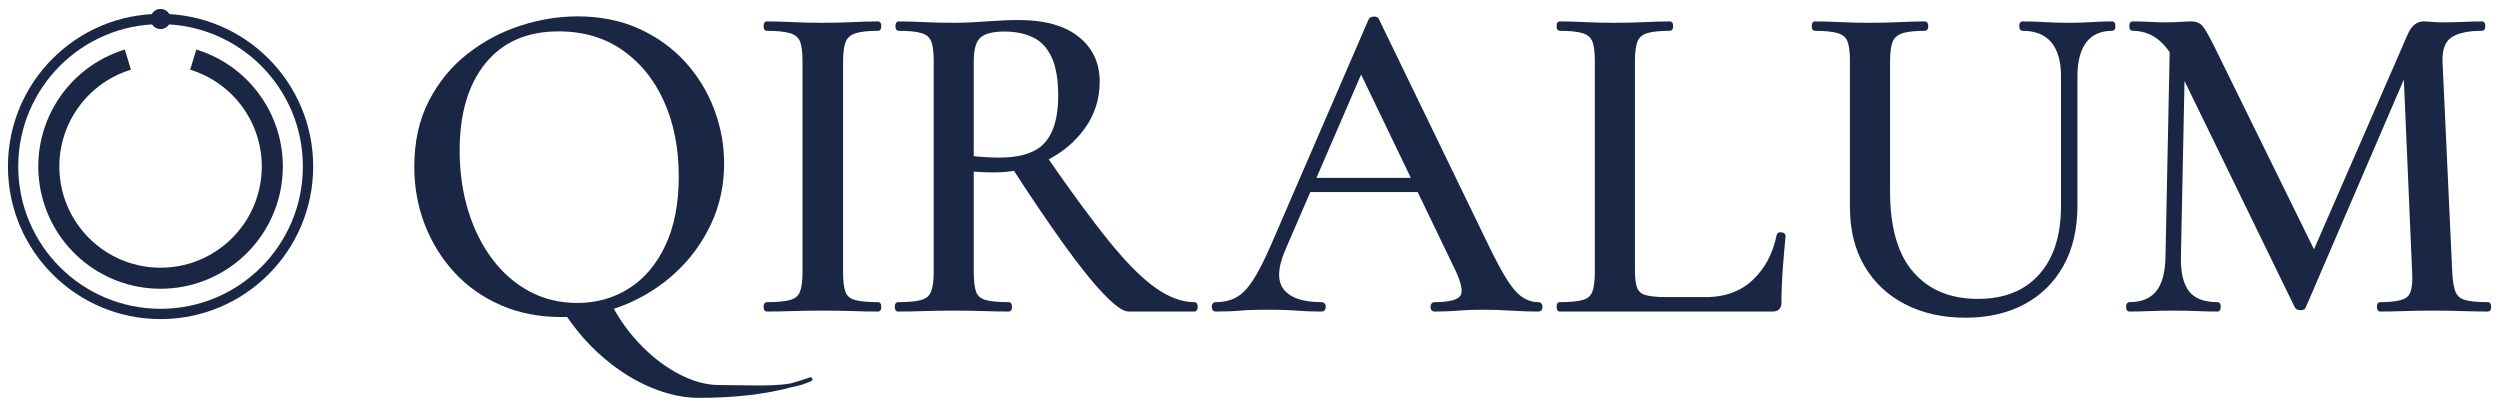
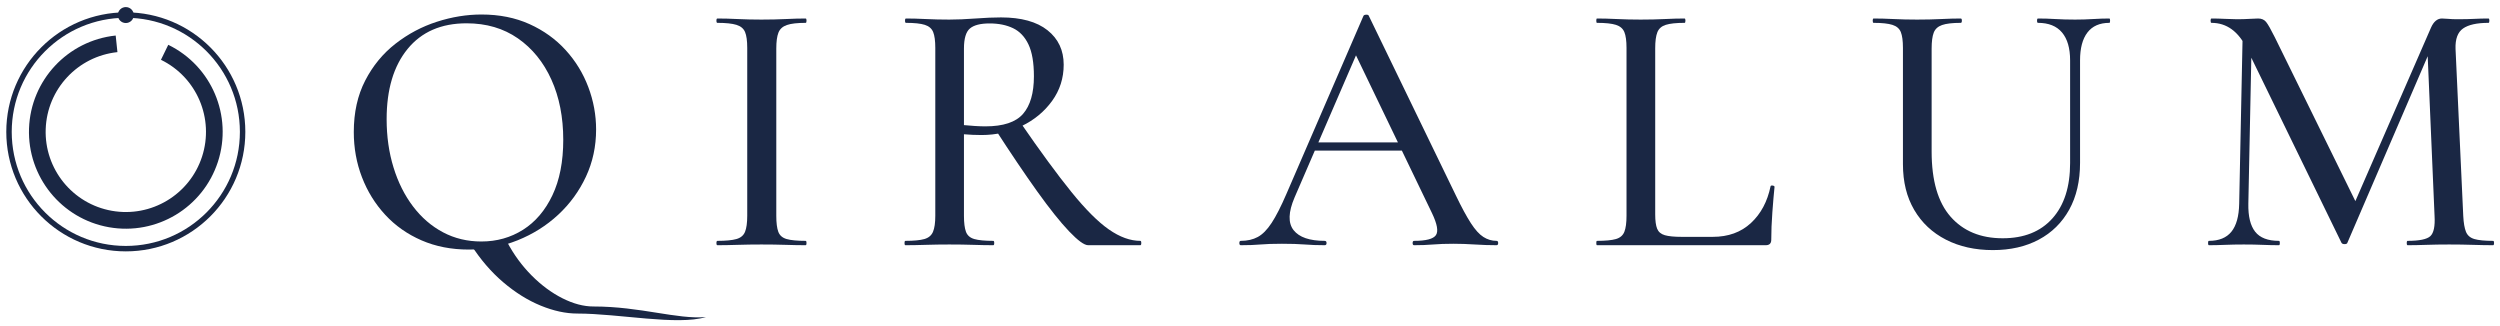
- <svg xmlns="http://www.w3.org/2000/svg" viewBox="10.67 224.00 5458.67 885.33" role="img" aria-labelledby="t d" shape-rendering="geometricPrecision">
+ <svg xmlns="http://www.w3.org/2000/svg" viewBox="10.67 224.00 6892.00 898.67" role="img" aria-labelledby="t d" shape-rendering="geometricPrecision">
  <g fill="none">
-     <circle cx="361.25" cy="587.50" r="322.00" stroke="#1A2744" stroke-width="22.50" />
-     <path d="M 289.91 354.16 A 244.00 244.00 0 1 0 432.59 354.16" stroke="#1A2744" stroke-width="46.00" stroke-linecap="butt" />
-     <circle cx="361.25" cy="265.50" r="22.00" fill="#1A2744" stroke="none" />
+     <circle cx="357.50" cy="587.50" r="322.00" stroke="#1A2744" stroke-width="15.00" />
+     <path d="M 332.00 344.84 A 244.00 244.00 0 1 0 464.46 368.19" stroke="#1A2744" stroke-width="46.00" stroke-linecap="butt" />
+     <circle cx="357.50" cy="265.50" r="22.00" fill="#1A2744" stroke="none" />
  </g>
-   <g transform="translate(870.50 900) scale(1 -1)" fill="#1A2744">
-     <path d="M 523.38 -59.92 L 514.42 -49.08 L 505.98 -37.98 L 497.70 -26.25 L 489.91 -14.29 L 482.49 -1.95 L 480.44 1.76 L 485.80 3.48 L 486.00 3.55 L 501.99 9.53 L 502.16 9.59 L 517.80 16.26 L 517.98 16.35 L 533.15 23.65 L 533.33 23.73 L 548.02 31.61 L 548.19 31.71 L 562.42 40.23 L 562.60 40.34 L 576.36 49.45 L 576.52 49.56 L 589.83 59.30 L 589.98 59.41 L 602.80 69.74 L 602.95 69.86 L 615.31 80.81 L 615.46 80.95 L 627.26 92.44 L 627.40 92.59 L 638.58 104.54 L 638.73 104.69 L 649.24 117.11 L 649.36 117.28 L 659.25 130.16 L 659.38 130.34 L 668.61 143.70 L 668.73 143.86 L 677.34 157.69 L 677.44 157.88 L 685.39 172.18 L 685.49 172.35 L 692.81 187.11 L 692.90 187.31 L 699.46 202.46 L 699.55 202.69 L 705.24 218.16 L 705.31 218.39 L 710.12 234.16 L 710.19 234.39 L 714.12 250.49 L 714.17 250.72 L 717.24 267.12 L 717.27 267.35 L 719.46 284.07 L 719.49 284.30 L 720.80 301.32 L 720.81 301.54 L 721.25 318.89 L 721.25 319.10 L 720.91 334.05 L 720.90 334.24 L 719.89 349.10 L 719.88 349.29 L 718.20 364.05 L 718.17 364.25 L 715.83 378.93 L 715.79 379.11 L 712.76 393.69 L 712.71 393.88 L 709.01 408.36 L 708.96 408.55 L 704.60 422.94 L 704.55 423.11 L 699.51 437.41 L 699.44 437.59 L 693.76 451.65 L 693.69 451.84 L 687.39 465.52 L 687.30 465.70 L 680.41 479.01 L 680.31 479.20 L 672.80 492.14 L 672.70 492.30 L 664.59 504.86 L 664.46 505.04 L 655.73 517.23 L 655.61 517.39 L 646.29 529.20 L 646.16 529.35 L 636.21 540.79 L 636.06 540.94 L 625.54 551.90 L 625.39 552.06 L 614.31 562.45 L 614.14 562.60 L 602.52 572.40 L 602.35 572.54 L 590.19 581.76 L 590.01 581.89 L 577.30 590.54 L 577.12 590.65 L 563.86 598.73 L 563.67 598.84 L 549.88 606.33 L 549.70 606.41 L 535.35 613.33 L 535.14 613.42 L 520.27 619.64 L 520.05 619.73 L 504.69 625.11 L 504.45 625.19 L 488.62 629.74 L 488.40 629.79 L 472.07 633.51 L 471.85 633.56 L 455.05 636.46 L 454.82 636.50 L 437.52 638.58 L 437.32 638.59 L 419.56 639.83 L 419.36 639.84 L 401.10 640.25 L 400.91 640.25 L 385.65 639.94 L 385.48 639.92 L 370.18 638.99 L 370.01 638.98 L 354.69 637.41 L 354.51 637.40 L 339.15 635.21 L 338.99 635.17 L 323.60 632.36 L 323.44 632.34 L 308.01 628.90 L 307.86 628.86 L 292.41 624.80 L 292.26 624.75 L 276.77 620.06 L 276.61 620.01 L 261.26 614.69 L 261.09 614.62 L 246.06 608.67 L 245.89 608.60 L 231.16 601.99 L 230.99 601.91 L 216.59 594.67 L 216.43 594.59 L 202.32 586.70 L 202.16 586.60 L 188.39 578.09 L 188.24 577.99 L 174.76 568.81 L 174.61 568.71 L 161.46 558.91 L 161.30 558.77 L 148.62 548.33 L 148.45 548.17 L 136.40 537.10 L 136.22 536.94 L 124.84 525.20 L 124.69 525.02 L 113.92 512.66 L 113.78 512.49 L 103.66 499.48 L 103.53 499.29 L 94.04 485.65 L 93.91 485.46 L 85.09 471.16 L 84.97 470.98 L 76.78 456.05 L 76.66 455.82 L 69.28 440.26 L 69.16 440.00 L 62.77 423.81 L 62.67 423.55 L 57.25 406.74 L 57.17 406.49 L 52.75 389.05 L 52.70 388.80 L 49.25 370.74 L 49.21 370.49 L 46.76 351.80 L 46.74 351.57 L 45.25 332.26 L 45.24 332.04 L 44.75 312.10 L 44.75 311.91 L 45.10 295.52 L 45.11 295.34 L 46.16 279.20 L 46.17 279.01 L 47.94 263.09 L 47.96 262.89 L 50.42 247.21 L 50.46 247.03 L 53.62 231.57 L 53.66 231.38 L 57.52 216.18 L 57.59 215.99 L 62.16 201.00 L 62.23 200.80 L 67.50 186.06 L 67.58 185.89 L 73.50 171.47 L 73.58 171.29 L 80.09 157.30 L 80.17 157.12 L 87.29 143.55 L 87.39 143.38 L 95.09 130.22 L 95.19 130.05 L 103.49 117.33 L 103.60 117.16 L 112.49 104.86 L 112.61 104.70 L 122.10 92.81 L 122.24 92.66 L 132.31 81.20 L 132.45 81.04 L 143.09 70.09 L 143.25 69.92 L 154.43 59.60 L 154.60 59.46 L 166.30 49.73 L 166.47 49.58 L 178.71 40.46 L 178.89 40.34 L 191.65 31.82 L 191.85 31.71 L 205.15 23.82 L 205.32 23.71 L 219.15 16.41 L 219.35 16.32 L 233.71 9.65 L 233.91 9.56 L 248.75 3.59 L 248.97 3.50 L 264.24 -1.68 L 264.45 -1.74 L 280.12 -6.12 L 280.35 -6.19 L 296.45 -9.78 L 296.66 -9.81 L 313.19 -12.60 L 313.40 -12.64 L 330.35 -14.62 L 330.56 -14.64 L 347.93 -15.84 L 348.11 -15.85 L 365.90 -16.25 L 366.10 -16.25 L 378.44 -15.96 L 388.50 -30.07 L 388.59 -30.20 L 399.26 -44.11 L 399.36 -44.24 L 410.38 -57.55 L 410.48 -57.66 L 421.81 -70.39 L 421.93 -70.51 L 433.60 -82.64 L 433.71 -82.75 L 445.71 -94.28 L 445.84 -94.39 L 458.18 -105.33 L 458.30 -105.44 L 470.85 -115.75 L 470.98 -115.84 L 483.62 -125.50 L 483.75 -125.60 L 496.51 -134.62 L 496.64 -134.71 L 509.49 -143.09 L 509.64 -143.18 L 522.60 -150.90 L 522.75 -150.99 L 535.80 -158.06 L 535.96 -158.14 L 549.12 -164.57 L 549.29 -164.66 L 562.55 -170.45 L 562.71 -170.51 L 575.94 -175.64 L 576.11 -175.70 L 589.17 -180.14 L 589.35 -180.19 L 602.24 -183.94 L 602.42 -183.99 L 615.14 -187.06 L 615.34 -187.11 L 627.89 -189.50 L 628.10 -189.54 L 640.48 -191.25 L 640.71 -191.28 L 652.91 -192.30 L 653.14 -192.31 L 665.17 -192.65 L 665.34 -192.65 L 689.85 -192.40 L 689.95 -192.40 L 712.99 -191.66 L 713.08 -191.65 L 734.70 -190.47 L 734.80 -190.47 L 755.06 -188.91 L 755.16 -188.90 L 774.11 -187.00 L 774.21 -186.99 L 791.90 -184.79 L 792.05 -184.78 L 823.84 -179.65 L 824.04 -179.61 L 851.39 -173.84 L 851.59 -173.79 L 868.69 -169.32 L 870.99 -168.95 L 871.21 -168.91 L 881.60 -166.62 L 881.85 -166.56 L 891.90 -163.70 L 892.16 -163.61 L 901.92 -160.15 L 902.20 -160.05 L 911.70 -155.90 L 913.45 -154.49 L 914.24 -152.40 L 913.85 -150.19 L 912.39 -148.49 L 910.27 -147.76 L 908.64 -147.97 L 892.16 -153.56 L 872.70 -159.51 L 866.81 -161.04 L 859.06 -162.32 L 847.94 -163.68 L 824.85 -165.20 L 799.49 -165.62 L 772.02 -165.39 L 709.65 -164.65 L 699.56 -164.30 L 689.64 -163.28 L 679.48 -161.56 L 669.21 -159.16 L 658.56 -156.01 L 648.12 -152.29 L 637.12 -147.71 L 626.17 -142.51 L 615.36 -136.78 L 604.46 -130.36 L 593.84 -123.47 L 583.15 -115.91 L 572.76 -107.90 L 562.62 -99.44 L 552.39 -90.21 L 542.41 -80.55 L 532.80 -70.54 Z M 215.75 109.44 L 207.39 121.03 L 199.41 133.26 L 192.14 145.65 L 185.16 158.85 L 178.75 172.38 L 172.85 186.36 L 167.50 200.69 L 162.51 215.82 L 158.12 231.19 L 154.32 246.86 L 151.15 262.69 L 148.49 279.14 L 146.45 295.59 L 144.97 312.65 L 144.10 329.88 L 143.80 347.43 L 144.03 362.34 L 144.69 376.96 L 145.81 391.19 L 147.39 405.15 L 149.38 418.38 L 151.85 431.51 L 154.71 443.90 L 158.05 456.04 L 161.82 467.75 L 166.04 479.06 L 170.76 490.09 L 175.86 500.59 L 181.41 510.66 L 187.38 520.31 L 193.71 529.46 L 200.56 538.31 L 207.91 546.79 L 215.41 554.52 L 223.55 561.98 L 231.66 568.55 L 240.49 574.86 L 249.54 580.54 L 258.73 585.55 L 268.62 590.20 L 278.80 594.27 L 289.06 597.71 L 300.11 600.75 L 311.15 603.14 L 322.95 605.06 L 334.93 606.42 L 347.07 607.23 L 359.93 607.50 L 369.82 607.34 L 379.79 606.85 L 389.30 606.06 L 398.91 604.92 L 408.11 603.51 L 417.34 601.74 L 426.12 599.71 L 435.05 597.27 L 443.50 594.62 L 452.07 591.54 L 460.18 588.26 L 468.41 584.52 L 476.34 580.55 L 484.06 576.26 L 491.64 571.65 L 498.91 566.80 L 506.27 561.49 L 513.30 556.04 L 520.11 550.34 L 526.61 544.51 L 533.12 538.25 L 539.23 531.95 L 545.31 525.20 L 551.09 518.31 L 556.58 511.32 L 562.02 503.85 L 567.20 496.25 L 572.16 488.41 L 576.90 480.34 L 581.45 472.02 L 589.88 454.80 L 597.44 436.57 L 604.01 417.71 L 609.54 398.30 L 614.12 377.91 L 617.62 357.27 L 620.19 335.54 L 621.69 313.52 L 622.20 290.45 L 621.74 268.54 L 620.36 247.69 L 618.02 227.30 L 614.83 208.21 L 610.62 189.51 L 605.54 171.93 L 599.66 155.46 L 592.65 139.32 L 585.01 124.44 L 576.71 110.42 L 567.73 97.33 L 558.20 85.31 L 547.83 74.00 L 536.92 63.75 L 525.35 54.44 L 513.31 46.17 L 500.48 38.70 L 487.36 32.27 L 474.04 26.90 L 459.94 22.39 L 445.85 18.96 L 431.11 16.48 L 416.20 15.00 L 400.64 14.50 L 386.61 14.90 L 372.93 16.06 L 359.34 18.02 L 346.35 20.73 L 333.57 24.21 L 320.99 28.51 L 308.89 33.51 L 297.12 39.27 L 285.38 45.94 L 274.31 53.05 L 263.48 60.92 L 253.22 69.30 L 243.32 78.30 L 233.60 88.20 L 224.55 98.41 Z" transform="translate(0.00 0)" />
-     <path d="M 290.05 -4.01 L 291.12 -3.64 L 293.24 -2.01 L 294.00 -0.89 L 294.61 0.49 L 295.07 2.36 L 295.19 3.14 L 295.34 5.76 L 295.34 6.24 L 295.19 8.86 L 295.07 9.64 L 294.61 11.51 L 294.00 12.89 L 293.24 14.01 L 291.12 15.64 L 290.05 16.01 L 288.74 16.25 L 272.40 16.56 L 258.60 17.48 L 246.93 19.00 L 237.40 21.11 L 233.76 22.34 L 230.31 23.90 L 227.28 25.69 L 224.62 27.73 L 222.30 30.00 L 220.35 32.52 L 218.64 35.39 L 217.34 38.35 L 215.01 46.39 L 213.38 55.90 L 212.34 67.75 L 212.00 81.11 L 212.00 542.00 L 212.36 555.24 L 213.46 567.05 L 215.21 576.64 L 216.32 580.75 L 217.62 584.45 L 219.05 587.59 L 220.84 590.54 L 222.89 593.17 L 225.30 595.61 L 227.96 597.77 L 231.04 599.75 L 234.45 601.49 L 238.25 602.99 L 242.41 604.26 L 247.40 605.45 L 258.94 607.27 L 272.68 608.38 L 288.75 608.75 L 290.05 608.99 L 291.12 609.36 L 293.24 610.99 L 294.00 612.11 L 294.61 613.49 L 295.07 615.36 L 295.19 616.14 L 295.34 618.76 L 295.34 619.24 L 295.19 621.86 L 295.07 622.64 L 294.61 624.51 L 294.00 625.89 L 293.24 627.01 L 291.12 628.64 L 290.05 629.01 L 288.59 629.25 L 262.93 628.88 L 262.82 628.88 L 233.76 627.75 L 201.60 626.62 L 166.70 626.25 L 133.22 626.62 L 101.44 627.75 L 72.01 628.88 L 71.92 628.88 L 45.36 629.25 L 43.94 629.02 L 42.83 628.65 L 40.73 627.09 L 39.92 625.96 L 39.26 624.54 L 38.79 622.66 L 38.67 621.89 L 38.51 619.26 L 38.51 618.74 L 38.67 616.11 L 38.79 615.34 L 39.26 613.46 L 39.92 612.04 L 40.73 610.91 L 42.83 609.35 L 43.94 608.98 L 45.21 608.75 L 61.49 608.40 L 75.29 607.40 L 87.12 605.71 L 96.72 603.41 L 100.61 602.04 L 104.15 600.40 L 107.29 598.55 L 109.96 596.55 L 112.46 594.19 L 114.54 591.69 L 116.35 588.84 L 117.74 585.95 L 119.10 582.20 L 120.15 578.42 L 121.96 568.76 L 123.03 557.45 L 123.40 543.89 L 123.40 81.00 L 123.03 67.49 L 121.94 56.12 L 120.11 46.34 L 118.96 42.26 L 117.66 38.60 L 116.17 35.45 L 114.40 32.61 L 112.29 30.04 L 109.94 27.80 L 107.15 25.73 L 104.00 23.91 L 100.49 22.36 L 96.67 21.10 L 87.14 19.00 L 75.41 17.48 L 61.62 16.56 L 45.39 16.25 L 44.20 16.05 L 43.01 15.68 L 40.90 14.19 L 40.05 13.06 L 39.34 11.62 L 38.83 9.75 L 38.69 8.91 L 38.51 6.29 L 38.51 5.74 L 38.67 3.11 L 38.79 2.34 L 39.26 0.46 L 39.92 -0.96 L 40.73 -2.09 L 42.83 -3.65 L 43.94 -4.03 L 45.34 -4.25 L 71.90 -4.00 L 71.97 -4.00 L 101.40 -3.25 L 133.19 -2.50 L 166.71 -2.25 L 201.51 -2.50 L 233.31 -3.25 L 262.23 -4.00 L 262.29 -4.00 L 288.61 -4.25 Z" transform="translate(769.00 0)" />
-     <path d="M 691.76 -4.03 L 692.88 -3.65 L 694.98 -2.09 L 695.77 -0.96 L 696.44 0.46 L 696.91 2.34 L 697.02 3.11 L 697.19 5.74 L 697.19 6.26 L 697.02 8.89 L 696.91 9.66 L 696.44 11.54 L 695.77 12.96 L 694.98 14.09 L 692.88 15.65 L 691.76 16.02 L 690.60 16.25 L 680.31 16.73 L 670.04 18.16 L 659.85 20.50 L 649.34 23.85 L 638.70 28.15 L 628.01 33.40 L 616.99 39.73 L 606.10 46.88 L 594.86 55.17 L 582.96 64.94 L 570.79 75.85 L 558.27 87.96 L 545.12 101.54 L 531.73 116.22 L 517.74 132.36 L 503.40 149.69 L 488.46 168.44 L 472.73 188.71 L 438.89 233.91 L 401.95 285.19 L 371.93 328.21 L 378.29 331.52 L 378.51 331.65 L 390.46 338.80 L 390.68 338.94 L 402.02 346.68 L 402.24 346.84 L 412.96 355.18 L 413.16 355.34 L 423.29 364.29 L 423.49 364.48 L 432.99 374.00 L 433.18 374.20 L 442.07 384.34 L 442.24 384.54 L 450.51 395.27 L 450.69 395.51 L 458.16 406.73 L 458.34 407.01 L 464.81 418.59 L 464.96 418.89 L 470.45 430.82 L 470.57 431.14 L 475.06 443.43 L 475.18 443.76 L 478.66 456.43 L 478.74 456.75 L 481.23 469.77 L 481.27 470.10 L 482.77 483.48 L 482.80 483.80 L 483.30 497.55 L 483.30 497.80 L 483.12 505.14 L 483.11 505.35 L 482.59 512.50 L 482.56 512.71 L 481.70 519.67 L 481.68 519.90 L 480.45 526.67 L 480.40 526.90 L 478.84 533.49 L 478.77 533.73 L 476.86 540.12 L 476.77 540.36 L 474.51 546.58 L 474.43 546.81 L 471.81 552.84 L 471.70 553.08 L 468.74 558.90 L 468.62 559.11 L 465.32 564.76 L 465.18 564.99 L 461.51 570.45 L 461.38 570.65 L 457.38 575.92 L 457.21 576.12 L 452.86 581.21 L 452.70 581.39 L 448.00 586.29 L 447.84 586.45 L 442.80 591.16 L 442.62 591.33 L 437.23 595.84 L 437.05 595.98 L 431.32 600.27 L 431.12 600.41 L 425.10 604.42 L 424.90 604.55 L 418.56 608.27 L 418.38 608.38 L 411.74 611.84 L 411.55 611.94 L 404.60 615.12 L 404.40 615.21 L 397.15 618.11 L 396.96 618.17 L 389.40 620.80 L 389.24 620.86 L 381.38 623.23 L 381.20 623.27 L 373.02 625.35 L 372.86 625.39 L 364.39 627.19 L 364.23 627.21 L 355.44 628.73 L 355.29 628.75 L 346.20 630.00 L 346.06 630.01 L 336.66 630.98 L 336.52 630.99 L 326.82 631.69 L 326.64 631.70 L 306.31 632.25 L 306.15 632.25 L 290.49 632.06 L 290.40 632.06 L 273.45 631.50 L 273.34 631.49 L 235.57 629.24 L 235.54 629.24 L 215.97 627.92 L 215.97 627.94 L 197.40 627.00 L 179.94 626.44 L 163.60 626.25 L 130.75 626.62 L 99.33 627.75 L 70.28 628.88 L 70.19 628.88 L 44.26 629.25 L 42.84 629.02 L 41.73 628.65 L 39.62 627.09 L 38.83 625.96 L 38.16 624.54 L 37.69 622.66 L 37.58 621.89 L 37.41 619.26 L 37.41 618.74 L 37.58 616.11 L 37.69 615.34 L 38.16 613.46 L 38.83 612.04 L 39.62 610.91 L 41.73 609.35 L 42.84 608.98 L 44.11 608.75 L 60.36 608.40 L 74.24 607.39 L 85.67 605.74 L 95.04 603.42 L 98.65 602.10 L 102.09 600.45 L 105.19 598.56 L 107.80 596.55 L 110.16 594.24 L 112.17 591.73 L 113.88 589.00 L 115.34 585.86 L 116.58 582.39 L 117.66 578.41 L 119.41 568.80 L 120.50 557.20 L 120.85 543.89 L 120.85 81.00 L 120.45 67.50 L 119.31 56.20 L 117.39 46.29 L 116.26 42.45 L 114.85 38.65 L 113.28 35.44 L 111.44 32.59 L 109.40 30.10 L 106.91 27.76 L 104.11 25.66 L 101.09 23.91 L 97.60 22.35 L 93.90 21.11 L 84.38 19.00 L 72.70 17.48 L 58.90 16.56 L 42.56 16.25 L 41.25 16.01 L 40.17 15.64 L 38.06 14.01 L 37.30 12.89 L 36.69 11.51 L 36.23 9.64 L 36.11 8.86 L 35.96 6.24 L 35.96 5.76 L 36.11 3.14 L 36.23 2.36 L 36.69 0.49 L 37.30 -0.89 L 38.06 -2.01 L 40.17 -3.64 L 41.25 -4.01 L 42.69 -4.25 L 69.15 -4.00 L 69.22 -4.00 L 98.79 -3.25 L 130.59 -2.50 L 163.61 -2.25 L 198.29 -2.50 L 229.93 -3.25 L 258.71 -4.00 L 258.77 -4.00 L 284.96 -4.25 L 286.36 -4.03 L 287.48 -3.65 L 289.57 -2.09 L 290.38 -0.96 L 291.04 0.46 L 291.51 2.34 L 291.62 3.11 L 291.79 5.74 L 291.79 6.26 L 291.62 8.89 L 291.51 9.66 L 291.04 11.54 L 290.38 12.96 L 289.57 14.09 L 287.48 15.65 L 286.36 16.02 L 285.09 16.25 L 268.75 16.56 L 254.95 17.48 L 243.28 19.00 L 233.75 21.11 L 230.11 22.34 L 226.66 23.90 L 223.62 25.69 L 220.97 27.73 L 218.65 30.00 L 216.70 32.52 L 214.99 35.39 L 213.69 38.35 L 211.36 46.39 L 209.72 55.92 L 208.69 67.75 L 208.35 81.11 L 208.35 301.32 L 227.85 300.06 L 228.03 300.05 L 252.40 299.50 L 252.61 299.50 L 267.43 299.89 L 267.65 299.90 L 282.20 301.07 L 282.44 301.10 L 296.18 302.98 L 318.23 269.18 L 318.25 269.14 L 347.88 224.72 L 347.90 224.69 L 375.95 183.69 L 375.99 183.64 L 402.48 146.03 L 402.52 145.96 L 427.30 112.14 L 427.36 112.05 L 450.26 82.42 L 450.32 82.35 L 461.09 69.10 L 461.14 69.04 L 471.43 56.84 L 471.49 56.76 L 481.32 45.61 L 481.40 45.54 L 490.76 35.44 L 490.84 35.35 L 499.65 26.36 L 499.75 26.26 L 507.93 18.48 L 508.06 18.35 L 515.60 11.78 L 515.77 11.62 L 522.66 6.22 L 522.92 6.04 L 529.19 1.85 L 529.56 1.64 L 535.19 -1.35 L 535.73 -1.60 L 540.70 -3.40 L 541.58 -3.61 L 545.92 -4.21 L 546.50 -4.25 L 690.40 -4.25 Z M 249.94 332.15 L 234.59 332.90 L 234.59 332.89 L 219.06 334.00 L 208.35 334.99 L 208.35 542.00 L 208.60 551.61 L 209.35 560.55 L 210.60 568.51 L 212.29 575.46 L 214.44 581.49 L 217.03 586.65 L 219.97 590.88 L 223.31 594.26 L 227.26 597.15 L 231.99 599.75 L 237.36 601.99 L 243.39 603.81 L 250.09 605.25 L 257.70 606.30 L 265.90 606.94 L 274.81 607.15 L 283.86 606.95 L 292.39 606.35 L 300.94 605.33 L 308.91 603.94 L 316.51 602.16 L 324.07 599.92 L 330.93 597.42 L 337.74 594.41 L 344.01 591.04 L 349.94 587.11 L 355.50 582.62 L 360.73 577.58 L 365.56 572.01 L 370.20 565.66 L 374.24 559.11 L 378.10 551.70 L 381.48 543.74 L 384.43 535.02 L 386.96 525.34 L 389.02 514.99 L 390.64 503.85 L 391.77 492.10 L 391.76 492.10 L 392.46 479.20 L 392.70 465.68 L 392.25 449.36 L 390.85 433.82 L 388.54 419.39 L 385.38 406.36 L 383.43 400.14 L 381.26 394.25 L 378.89 388.64 L 376.39 383.52 L 373.52 378.39 L 370.57 373.71 L 367.18 369.00 L 363.79 364.86 L 360.21 361.04 L 355.95 357.14 L 351.73 353.81 L 347.00 350.60 L 342.00 347.68 L 336.51 344.93 L 330.94 342.54 L 324.62 340.25 L 318.39 338.36 L 311.39 336.61 L 304.41 335.21 L 296.82 334.01 L 288.86 333.09 L 280.76 332.44 L 263.15 331.90 Z" transform="translate(1058.00 0)" />
-     <path d="M 175.46 -2.24 L 201.71 -3.74 L 201.88 -3.75 L 230.62 -4.25 L 231.41 -4.19 L 233.60 -3.81 L 235.38 -3.08 L 236.94 -1.95 L 238.25 -0.40 L 239.19 1.48 L 239.61 2.88 L 239.93 5.50 L 239.93 6.50 L 239.61 9.12 L 239.19 10.53 L 238.25 12.40 L 236.94 13.95 L 235.38 15.07 L 233.60 15.81 L 231.41 16.19 L 230.82 16.25 L 215.86 16.71 L 202.43 18.06 L 190.25 20.29 L 184.72 21.71 L 179.20 23.44 L 174.31 25.27 L 169.71 27.32 L 165.34 29.62 L 161.41 32.06 L 157.51 34.88 L 154.19 37.69 L 150.99 40.86 L 148.21 44.10 L 145.70 47.64 L 143.65 51.17 L 141.79 55.29 L 140.39 59.34 L 139.29 63.79 L 138.55 68.50 L 138.16 73.44 L 138.14 78.79 L 138.47 84.12 L 139.18 89.75 L 140.30 95.99 L 141.74 102.12 L 145.75 115.35 L 151.46 130.00 L 206.20 256.65 L 440.64 256.65 L 522.49 86.74 L 522.48 86.74 L 527.39 75.91 L 527.40 75.91 L 531.11 66.46 L 533.95 57.60 L 535.70 50.05 L 536.48 43.36 L 536.33 37.91 L 535.29 33.33 L 534.60 31.69 L 533.66 30.11 L 532.45 28.60 L 531.06 27.25 L 527.15 24.50 L 522.08 22.10 L 515.64 20.06 L 507.74 18.38 L 498.79 17.20 L 488.60 16.50 L 476.91 16.25 L 476.11 16.15 L 474.36 15.78 L 472.41 14.79 L 471.16 13.66 L 470.05 12.07 L 469.30 10.20 L 469.02 9.03 L 468.77 6.40 L 468.77 5.60 L 469.02 2.98 L 469.30 1.80 L 470.05 -0.07 L 471.16 -1.66 L 472.41 -2.79 L 474.36 -3.77 L 476.11 -4.15 L 477.07 -4.25 L 504.59 -3.75 L 504.76 -3.74 L 529.67 -2.24 L 529.73 -2.24 L 541.99 -1.38 L 555.44 -0.75 L 585.40 -0.25 L 614.16 -0.75 L 644.39 -2.25 L 674.75 -3.75 L 674.89 -3.75 L 704.27 -4.25 L 705.15 -4.17 L 707.10 -3.80 L 708.98 -2.92 L 710.36 -1.80 L 711.56 -0.24 L 712.40 1.64 L 712.75 2.94 L 713.02 5.56 L 713.02 6.44 L 712.75 9.06 L 712.40 10.36 L 711.56 12.24 L 710.36 13.80 L 708.98 14.93 L 707.10 15.80 L 705.15 16.18 L 704.50 16.25 L 699.81 16.41 L 695.52 16.86 L 691.04 17.68 L 686.84 18.76 L 682.76 20.12 L 678.48 21.91 L 674.44 23.93 L 670.48 26.25 L 666.50 29.01 L 662.54 32.21 L 658.30 36.16 L 654.29 40.34 L 650.08 45.21 L 645.80 50.65 L 637.15 63.08 L 627.91 78.15 L 618.04 95.72 L 607.49 115.89 L 596.11 138.89 L 356.02 634.15 L 355.94 634.33 L 355.12 635.83 L 353.84 637.27 L 352.39 638.30 L 351.06 638.92 L 348.98 639.50 L 348.05 639.65 L 345.32 639.77 L 344.69 639.75 L 341.94 639.46 L 341.19 639.31 L 339.00 638.67 L 338.00 638.25 L 336.38 637.27 L 335.25 636.29 L 334.19 634.96 L 333.60 633.99 L 121.00 142.69 L 110.19 118.54 L 99.79 97.16 L 90.06 79.08 L 80.75 63.79 L 76.12 57.06 L 71.70 51.17 L 66.99 45.52 L 62.56 40.76 L 57.77 36.20 L 53.35 32.51 L 48.61 29.15 L 44.14 26.46 L 39.27 24.06 L 34.29 22.01 L 28.91 20.23 L 23.61 18.84 L 17.77 17.69 L 11.88 16.89 L 5.74 16.41 L -0.80 16.25 L -1.59 16.15 L -3.34 15.78 L -5.29 14.79 L -6.54 13.66 L -7.65 12.07 L -8.40 10.20 L -8.68 9.03 L -8.93 6.40 L -8.93 5.60 L -8.68 2.98 L -8.40 1.80 L -7.65 -0.07 L -6.54 -1.66 L -5.29 -2.79 L -3.34 -3.77 L -1.59 -4.15 L -0.62 -4.25 L 28.82 -3.75 L 28.95 -3.75 L 41.91 -3.12 L 42.02 -3.11 L 53.81 -2.24 L 65.79 -1.38 L 79.69 -0.75 L 112.70 -0.25 L 147.28 -0.75 L 162.21 -1.38 L 175.43 -2.24 Z M 219.60 287.65 L 317.10 513.19 L 425.71 287.65 Z" transform="translate(1795.00 0)" />
-     <path d="M 252.41 27.59 L 240.21 28.41 L 229.88 29.79 L 221.36 31.71 L 218.07 32.83 L 214.95 34.21 L 212.25 35.77 L 209.85 37.56 L 207.70 39.61 L 205.95 41.74 L 204.38 44.24 L 203.07 46.95 L 200.90 53.83 L 199.30 62.49 L 198.34 72.72 L 198.00 85.11 L 198.00 543.00 L 198.36 556.24 L 199.46 568.05 L 201.21 577.64 L 202.32 581.75 L 203.60 585.40 L 205.09 588.64 L 206.78 591.41 L 208.90 594.11 L 211.26 596.46 L 213.95 598.56 L 216.90 600.39 L 220.31 602.04 L 224.10 603.44 L 233.43 605.74 L 244.82 607.39 L 258.62 608.40 L 274.74 608.75 L 276.05 608.99 L 277.12 609.36 L 279.24 610.99 L 280.00 612.11 L 280.61 613.49 L 281.07 615.36 L 281.19 616.14 L 281.34 618.76 L 281.34 619.24 L 281.19 621.86 L 281.07 622.64 L 280.61 624.51 L 280.00 625.89 L 279.24 627.01 L 277.12 628.64 L 276.05 629.01 L 274.59 629.25 L 249.01 628.88 L 248.91 628.88 L 219.96 627.75 L 188.01 626.62 L 153.54 626.25 L 120.51 626.62 L 88.66 627.75 L 59.26 628.88 L 59.16 628.88 L 33.36 629.25 L 31.62 628.91 L 30.75 628.54 L 28.71 626.69 L 28.09 625.56 L 27.64 624.34 L 27.26 622.46 L 27.18 621.83 L 27.05 619.20 L 27.05 618.80 L 27.18 616.17 L 27.26 615.54 L 27.64 613.66 L 28.09 612.44 L 28.71 611.31 L 30.75 609.46 L 31.62 609.09 L 33.21 608.75 L 49.41 608.40 L 63.12 607.40 L 74.91 605.70 L 84.10 603.45 L 88.04 602.01 L 91.36 600.44 L 94.38 598.64 L 97.14 596.51 L 99.54 594.21 L 101.58 591.70 L 103.31 588.94 L 104.79 585.88 L 106.08 582.30 L 107.17 578.39 L 108.96 568.76 L 110.03 557.45 L 110.40 543.89 L 110.40 81.00 L 110.04 67.78 L 108.92 55.90 L 107.19 46.40 L 106.03 42.19 L 104.79 38.66 L 103.28 35.36 L 101.53 32.55 L 99.45 29.96 L 97.21 27.79 L 94.40 25.65 L 91.46 23.93 L 87.95 22.34 L 84.31 21.11 L 74.85 19.00 L 63.25 17.48 L 49.48 16.56 L 33.21 16.25 L 31.62 15.91 L 30.75 15.54 L 28.71 13.69 L 28.09 12.56 L 27.64 11.34 L 27.26 9.46 L 27.18 8.82 L 27.05 6.20 L 27.05 5.80 L 27.18 3.17 L 27.26 2.54 L 27.64 0.66 L 28.09 -0.56 L 28.71 -1.69 L 30.75 -3.54 L 31.62 -3.91 L 33.30 -4.25 L 498.52 -4.25 L 498.81 -4.24 L 502.38 -4.00 L 503.02 -3.91 L 506.10 -3.21 L 506.90 -2.94 L 509.51 -1.76 L 510.36 -1.26 L 512.50 0.38 L 513.26 1.14 L 514.91 3.25 L 515.42 4.09 L 516.61 6.66 L 516.89 7.47 L 517.60 10.53 L 517.70 11.20 L 517.94 14.71 L 517.95 14.95 L 518.14 32.64 L 518.70 51.10 L 519.64 70.40 L 519.62 70.40 L 520.94 90.34 L 523.94 128.26 L 526.94 160.35 L 526.84 161.74 L 526.51 163.10 L 525.50 164.99 L 524.51 166.06 L 523.21 167.03 L 521.56 167.81 L 520.64 168.12 L 518.33 168.62 L 517.67 168.71 L 515.34 168.85 L 514.27 168.79 L 512.55 168.45 L 510.89 167.74 L 509.75 166.93 L 508.30 165.10 L 507.77 163.84 L 507.56 163.19 L 503.93 148.01 L 499.41 133.57 L 494.15 120.26 L 487.96 107.51 L 481.00 95.64 L 473.09 84.41 L 464.39 74.00 L 454.77 64.29 L 449.75 59.84 L 444.59 55.71 L 439.18 51.81 L 433.48 48.12 L 427.71 44.81 L 421.71 41.74 L 415.79 39.09 L 409.30 36.55 L 403.01 34.44 L 396.24 32.52 L 389.39 30.93 L 382.48 29.65 L 375.07 28.60 L 367.76 27.89 L 360.26 27.45 L 352.32 27.30 L 266.79 27.30 Z" transform="translate(2512.00 0)" />
-     <path d="M 353.46 25.45 L 343.25 27.05 L 333.44 29.09 L 323.96 31.57 L 314.69 34.54 L 305.68 37.98 L 297.21 41.76 L 288.88 46.06 L 280.90 50.80 L 273.06 56.09 L 265.77 61.65 L 258.74 67.69 L 251.85 74.33 L 245.28 81.38 L 239.10 88.85 L 233.28 96.85 L 227.90 105.25 L 223.04 113.92 L 218.44 123.29 L 214.14 133.34 L 210.34 143.65 L 206.93 154.45 L 203.96 165.55 L 201.30 177.50 L 199.10 189.74 L 197.29 202.47 L 195.86 215.70 L 194.86 229.28 L 194.25 243.60 L 194.05 258.26 L 194.05 542.00 L 194.40 555.24 L 195.47 566.95 L 197.19 576.62 L 199.59 584.58 L 200.96 587.64 L 202.69 590.52 L 204.74 593.20 L 207.12 595.64 L 209.76 597.79 L 212.72 599.71 L 216.24 601.51 L 219.97 602.99 L 224.11 604.26 L 229.07 605.45 L 240.56 607.27 L 254.24 608.38 L 270.25 608.75 L 271.31 608.91 L 272.62 609.29 L 274.73 610.65 L 275.66 611.77 L 276.48 613.27 L 277.04 615.15 L 277.20 616.08 L 277.39 618.70 L 277.39 619.30 L 277.20 621.92 L 277.04 622.85 L 276.48 624.73 L 275.66 626.23 L 274.73 627.35 L 272.62 628.71 L 271.31 629.09 L 270.09 629.25 L 244.93 628.88 L 244.82 628.88 L 216.01 627.75 L 184.11 626.62 L 149.75 626.25 L 116.55 626.62 L 85.20 627.75 L 56.21 628.88 L 56.12 628.88 L 29.86 629.25 L 28.40 629.01 L 27.32 628.64 L 25.21 627.01 L 24.45 625.89 L 23.84 624.51 L 23.38 622.64 L 23.26 621.86 L 23.11 619.24 L 23.11 618.76 L 23.26 616.14 L 23.38 615.36 L 23.84 613.49 L 24.45 612.11 L 25.21 610.99 L 27.32 609.36 L 28.40 608.99 L 29.71 608.75 L 45.77 608.40 L 59.55 607.39 L 71.01 605.74 L 80.33 603.45 L 84.28 602.01 L 87.60 600.44 L 90.61 598.64 L 93.44 596.48 L 95.65 594.33 L 97.83 591.64 L 99.46 589.02 L 100.94 585.86 L 102.17 582.39 L 103.26 578.41 L 105.01 568.80 L 106.10 557.20 L 106.45 543.89 L 106.45 223.09 L 106.94 205.18 L 106.95 204.93 L 108.41 187.62 L 108.45 187.38 L 110.88 170.70 L 110.91 170.44 L 114.31 154.39 L 114.39 154.10 L 118.76 138.66 L 118.85 138.39 L 124.20 123.58 L 124.31 123.29 L 130.64 109.10 L 130.79 108.81 L 138.09 95.24 L 138.24 94.97 L 146.40 82.09 L 146.57 81.84 L 155.54 69.71 L 155.72 69.47 L 165.46 58.10 L 165.66 57.88 L 176.18 47.26 L 176.41 47.05 L 187.71 37.20 L 187.94 37.00 L 200.01 27.90 L 200.26 27.74 L 213.11 19.39 L 213.36 19.24 L 227.01 11.66 L 227.26 11.54 L 241.56 4.78 L 241.81 4.66 L 256.66 -1.19 L 256.93 -1.29 L 272.31 -6.24 L 272.56 -6.30 L 288.50 -10.36 L 288.75 -10.43 L 305.24 -13.57 L 305.48 -13.61 L 322.50 -15.86 L 322.74 -15.89 L 340.31 -17.24 L 340.54 -17.25 L 358.65 -17.70 L 358.86 -17.70 L 376.64 -17.25 L 376.86 -17.24 L 394.07 -15.89 L 394.31 -15.86 L 410.96 -13.61 L 411.20 -13.57 L 427.27 -10.44 L 427.54 -10.38 L 443.04 -6.33 L 443.30 -6.25 L 458.24 -1.30 L 458.50 -1.20 L 472.88 4.64 L 473.14 4.76 L 486.94 11.51 L 487.20 11.65 L 500.35 19.24 L 500.60 19.39 L 512.98 27.75 L 513.23 27.94 L 524.86 37.10 L 525.10 37.30 L 535.98 47.24 L 536.20 47.46 L 546.31 58.19 L 546.52 58.41 L 555.89 69.91 L 556.08 70.16 L 564.69 82.46 L 564.84 82.71 L 572.69 95.79 L 572.84 96.05 L 579.85 109.85 L 579.99 110.14 L 586.05 124.61 L 586.15 124.89 L 591.30 140.04 L 591.39 140.31 L 595.59 156.14 L 595.64 156.40 L 598.91 172.90 L 598.96 173.15 L 601.30 190.32 L 601.33 190.56 L 602.73 208.40 L 602.74 208.64 L 603.20 227.15 L 603.20 509.65 L 603.51 521.49 L 604.46 532.90 L 605.98 543.08 L 608.15 552.85 L 610.95 561.81 L 614.24 569.80 L 618.26 577.30 L 622.69 583.81 L 627.81 589.71 L 633.40 594.70 L 639.60 598.98 L 646.35 602.46 L 653.77 605.20 L 661.74 607.15 L 670.41 608.35 L 679.92 608.75 L 681.42 609.09 L 682.30 609.46 L 684.34 611.31 L 684.96 612.44 L 685.41 613.66 L 685.79 615.54 L 685.88 616.17 L 686.00 618.80 L 686.00 619.20 L 685.88 621.83 L 685.79 622.46 L 685.41 624.34 L 684.96 625.56 L 684.34 626.69 L 682.30 628.54 L 681.42 628.91 L 679.67 629.25 L 658.26 628.88 L 658.14 628.88 L 634.58 627.75 L 609.91 626.62 L 585.35 626.25 L 557.31 626.62 L 531.34 627.75 L 506.86 628.88 L 506.74 628.88 L 483.01 629.25 L 481.59 629.02 L 480.48 628.65 L 478.38 627.09 L 477.57 625.96 L 476.91 624.54 L 476.44 622.66 L 476.32 621.89 L 476.16 619.26 L 476.16 618.74 L 476.32 616.11 L 476.44 615.34 L 476.91 613.46 L 477.57 612.04 L 478.38 610.91 L 480.48 609.35 L 481.59 608.98 L 482.79 608.75 L 493.36 608.34 L 502.80 607.16 L 511.81 605.15 L 519.86 602.45 L 527.46 598.88 L 534.33 594.56 L 540.40 589.59 L 546.00 583.70 L 550.95 577.05 L 555.21 569.74 L 558.90 561.58 L 561.91 552.71 L 564.23 543.24 L 565.94 532.67 L 566.96 521.45 L 567.30 509.52 L 567.30 226.25 L 567.11 214.40 L 566.54 202.68 L 565.59 191.44 L 564.26 180.54 L 562.58 169.99 L 560.55 159.96 L 558.06 149.93 L 555.31 140.60 L 552.06 131.25 L 548.58 122.61 L 544.56 113.92 L 540.33 105.86 L 535.60 97.95 L 530.71 90.66 L 525.24 83.42 L 519.54 76.70 L 513.36 70.16 L 506.93 64.11 L 500.30 58.58 L 493.26 53.34 L 486.00 48.58 L 478.43 44.23 L 470.57 40.30 L 462.34 36.74 L 453.94 33.65 L 445.14 30.94 L 435.88 28.61 L 426.56 26.75 L 416.89 25.30 L 406.70 24.23 L 396.50 23.61 L 385.75 23.40 L 374.57 23.64 L 363.99 24.30 Z" transform="translate(3073.00 0)" />
-     <path d="M 820.06 -4.03 L 821.17 -3.65 L 823.27 -2.09 L 824.08 -0.96 L 824.74 0.46 L 825.21 2.34 L 825.33 3.11 L 825.49 5.74 L 825.49 6.26 L 825.33 8.89 L 825.21 9.66 L 824.74 11.54 L 824.08 12.96 L 823.27 14.09 L 821.17 15.65 L 820.06 16.02 L 818.79 16.25 L 802.69 16.56 L 789.06 17.48 L 777.58 18.99 L 768.21 21.11 L 764.51 22.36 L 761.24 23.86 L 758.09 25.73 L 755.45 27.74 L 753.15 29.96 L 751.08 32.55 L 749.26 35.48 L 747.81 38.58 L 745.26 46.35 L 743.12 56.30 L 741.59 67.83 L 740.60 81.20 L 719.35 541.25 L 719.36 550.73 L 720.08 559.40 L 721.51 567.27 L 723.60 574.26 L 726.33 580.38 L 729.73 585.70 L 733.73 590.23 L 738.45 594.10 L 743.91 597.40 L 750.39 600.40 L 757.55 602.91 L 765.58 604.99 L 774.46 606.64 L 784.05 607.80 L 794.55 608.51 L 806.04 608.75 L 807.35 608.99 L 808.42 609.36 L 810.54 610.99 L 811.30 612.11 L 811.91 613.49 L 812.38 615.36 L 812.49 616.14 L 812.64 618.76 L 812.64 619.24 L 812.49 621.86 L 812.38 622.64 L 811.91 624.51 L 811.30 625.89 L 810.54 627.01 L 808.42 628.64 L 807.35 629.01 L 805.90 629.25 L 786.33 629.00 L 786.21 629.00 L 767.06 628.25 L 745.71 627.50 L 719.65 627.25 L 706.65 627.50 L 695.58 628.24 L 685.92 628.99 L 685.74 629.00 L 677.69 629.25 L 677.17 629.24 L 672.61 628.84 L 671.88 628.70 L 667.52 627.52 L 666.80 627.26 L 662.67 625.29 L 662.05 624.91 L 658.14 622.14 L 657.65 621.74 L 653.99 618.20 L 653.61 617.77 L 650.21 613.49 L 649.92 613.09 L 646.80 608.04 L 646.60 607.67 L 643.74 601.88 L 643.65 601.70 L 438.70 131.64 L 220.81 574.88 L 220.79 574.92 L 213.10 590.00 L 213.05 590.10 L 206.46 602.21 L 206.36 602.38 L 200.85 611.54 L 200.66 611.83 L 196.22 618.02 L 195.90 618.42 L 193.86 620.64 L 193.51 620.99 L 191.28 622.91 L 190.86 623.21 L 188.44 624.84 L 187.99 625.11 L 185.36 626.44 L 184.91 626.62 L 182.09 627.66 L 181.64 627.80 L 178.62 628.54 L 178.19 628.62 L 174.97 629.06 L 174.59 629.10 L 171.19 629.25 L 170.90 629.25 L 160.88 629.00 L 160.74 628.99 L 147.18 628.24 L 147.18 628.25 L 130.80 627.50 L 112.61 627.25 L 97.91 627.50 L 79.83 628.25 L 60.62 629.00 L 60.51 629.00 L 42.31 629.25 L 40.85 629.01 L 39.77 628.64 L 37.66 627.01 L 36.90 625.89 L 36.29 624.51 L 35.83 622.64 L 35.71 621.86 L 35.56 619.24 L 35.56 618.76 L 35.71 616.14 L 35.83 615.36 L 36.29 613.49 L 36.90 612.11 L 37.66 610.99 L 39.77 609.36 L 40.85 608.99 L 42.10 608.75 L 49.70 608.48 L 56.95 607.67 L 63.85 606.36 L 70.61 604.51 L 77.24 602.11 L 83.51 599.24 L 89.76 595.73 L 95.58 591.84 L 101.33 587.30 L 106.83 582.27 L 112.26 576.59 L 117.35 570.49 L 122.36 563.69 L 123.58 561.84 L 114.40 114.44 L 113.85 101.97 L 112.74 90.75 L 110.96 79.86 L 108.70 70.30 L 105.84 61.41 L 102.36 53.31 L 98.45 46.26 L 93.86 39.85 L 88.86 34.40 L 83.17 29.62 L 76.85 25.56 L 69.94 22.27 L 62.29 19.65 L 53.88 17.75 L 45.06 16.65 L 35.08 16.25 L 33.85 16.01 L 32.77 15.64 L 30.66 14.01 L 29.90 12.89 L 29.29 11.51 L 28.82 9.64 L 28.71 8.86 L 28.56 6.24 L 28.56 5.76 L 28.71 3.14 L 28.82 2.36 L 29.29 0.49 L 29.90 -0.89 L 30.66 -2.01 L 32.77 -3.64 L 33.85 -4.01 L 35.30 -4.25 L 56.92 -4.00 L 57.01 -4.00 L 80.09 -3.25 L 104.84 -2.50 L 131.35 -2.25 L 158.39 -2.50 L 182.95 -3.25 L 205.91 -4.00 L 205.99 -4.00 L 228.30 -4.25 L 229.75 -4.01 L 230.82 -3.64 L 232.94 -2.01 L 233.70 -0.89 L 234.31 0.49 L 234.78 2.36 L 234.89 3.14 L 235.04 5.76 L 235.04 6.24 L 234.89 8.86 L 234.78 9.64 L 234.31 11.51 L 233.70 12.89 L 232.94 14.01 L 230.82 15.64 L 229.75 16.01 L 228.50 16.25 L 217.60 16.64 L 207.70 17.77 L 198.66 19.66 L 190.46 22.29 L 183.14 25.61 L 176.61 29.66 L 170.97 34.36 L 165.97 39.89 L 161.70 46.10 L 157.94 53.30 L 154.80 61.20 L 152.20 70.22 L 150.25 79.86 L 148.93 90.45 L 148.22 101.81 L 148.15 114.38 L 155.99 499.15 L 396.68 5.14 L 397.09 4.46 L 398.39 2.71 L 399.46 1.70 L 401.36 0.45 L 402.48 -0.07 L 404.96 -0.82 L 405.85 -0.99 L 408.94 -1.24 L 409.62 -1.24 L 412.65 -0.99 L 413.61 -0.79 L 415.93 -0.04 L 417.25 0.68 L 418.82 1.93 L 420.00 3.38 L 420.86 5.12 L 420.95 5.33 L 634.88 502.27 L 653.00 80.81 L 653.35 70.58 L 653.20 61.58 L 652.54 53.49 L 651.40 46.35 L 649.81 40.27 L 647.84 35.27 L 645.44 31.23 L 642.75 28.15 L 639.26 25.52 L 634.81 23.24 L 629.01 21.15 L 622.04 19.40 L 614.01 18.04 L 604.67 17.04 L 594.50 16.45 L 582.88 16.25 L 581.55 16.01 L 580.48 15.64 L 578.36 14.01 L 577.60 12.89 L 576.99 11.51 L 576.52 9.64 L 576.41 8.86 L 576.26 6.24 L 576.26 5.76 L 576.41 3.14 L 576.52 2.36 L 576.99 0.49 L 577.60 -0.89 L 578.36 -2.01 L 580.48 -3.64 L 581.55 -4.01 L 582.99 -4.25 L 607.60 -4.00 L 607.67 -4.00 L 635.01 -3.25 L 664.96 -2.50 L 697.30 -2.25 L 730.74 -2.50 L 762.62 -3.25 L 792.16 -4.00 L 792.23 -4.00 L 818.66 -4.25 Z" transform="translate(3754.00 0)" />
+   <g transform="translate(937.00 900) scale(1 -1)" fill="#1A2744">
+     <path d="M 366.00 -12.00 Q 294.00 -12.00 235.50 13.50 Q 177.00 39.00 135.50 84.00 Q 94.00 129.00 71.50 187.50 Q 49.00 246.00 49.00 312.00 Q 49.00 393.00 80.50 454.00 Q 112.00 515.00 164.00 555.50 Q 216.00 596.00 278.00 616.00 Q 340.00 636.00 401.00 636.00 Q 475.00 636.00 533.50 609.50 Q 592.00 583.00 633.00 538.00 Q 674.00 493.00 695.50 436.00 Q 717.00 379.00 717.00 319.00 Q 717.00 249.00 689.00 189.00 Q 661.00 129.00 612.50 84.00 Q 564.00 39.00 500.50 13.50 Q 437.00 -12.00 366.00 -12.00 Z M 400.65 10.25 Q 464.35 10.25 515.50 42.53 Q 566.65 74.80 596.55 137.63 Q 626.45 200.45 626.45 290.55 Q 626.45 384.20 593.77 456.47 Q 561.10 528.75 501.40 570.25 Q 441.70 611.75 359.90 611.75 Q 255.15 611.75 197.35 541.10 Q 139.55 470.45 139.55 347.35 Q 139.55 276.00 158.48 214.50 Q 177.40 153.00 212.30 106.95 Q 247.20 60.90 295.03 35.58 Q 342.85 10.25 400.65 10.25 Z" transform="translate(0.00 0)" />
+     <path d="M 471.75 8.70 Q 499.40 -43.40 539.45 -83.60 Q 579.50 -123.80 624.35 -146.35 Q 669.20 -168.90 709.50 -168.90 C 840.00 -168.90 940.00 -205.00 1020.00 -198.00 C 940.00 -222.00 780.00 -188.40 665.30 -188.40 Q 617.50 -188.40 564.25 -166.55 Q 511.00 -144.70 461.00 -102.15 Q 411.00 -59.60 371.60 2.00 Z" transform="translate(0.00 0)" />
+     <path d="M 207.75 81.00 Q 207.75 52.00 213.30 37.00 Q 218.85 22.00 236.33 17.00 Q 253.80 12.00 288.65 12.00 Q 291.10 12.00 291.10 6.00 Q 291.10 0.00 288.65 0.00 Q 263.63 0.00 233.41 1.00 Q 203.18 2.00 166.70 2.00 Q 132.16 2.00 101.29 1.00 Q 70.42 0.00 45.30 0.00 Q 42.75 0.00 42.75 6.00 Q 42.75 12.00 45.48 12.00 Q 80.06 12.00 97.80 17.00 Q 115.55 22.00 121.60 37.00 Q 127.65 52.00 127.65 81.00 L 127.65 544.00 Q 127.65 573.00 121.70 587.50 Q 115.75 602.00 97.91 607.50 Q 80.07 613.00 45.30 613.00 Q 42.75 613.00 42.75 619.00 Q 42.75 625.00 45.30 625.00 Q 70.42 625.00 101.29 623.50 Q 132.16 622.00 166.70 622.00 Q 203.18 622.00 233.93 623.50 Q 264.68 625.00 288.65 625.00 Q 291.10 625.00 291.10 619.00 Q 291.10 613.00 288.65 613.00 Q 254.11 613.00 236.84 607.00 Q 219.57 601.00 213.66 586.00 Q 207.75 571.00 207.75 542.00 Z" transform="translate(1006.00 0)" />
+     <path d="M 546.50 0.00 Q 530.40 0.00 493.87 38.32 Q 457.35 76.65 405.95 148.47 Q 354.55 220.30 290.60 319.30 L 358.40 340.15 Q 441.70 219.15 500.13 146.98 Q 558.55 74.80 603.65 43.40 Q 648.75 12.00 690.40 12.00 Q 692.95 12.00 692.95 6.00 Q 692.95 0.00 690.40 0.00 Q 634.15 0.00 598.67 0.00 Q 563.20 0.00 546.50 0.00 Z M 306.20 628.00 Q 389.95 628.00 434.50 592.58 Q 479.05 557.15 479.05 497.70 Q 479.05 442.00 447.15 397.87 Q 415.25 353.75 363.75 328.75 Q 312.25 303.75 252.50 303.75 Q 241.25 303.75 228.13 304.30 Q 215.00 304.85 204.10 305.85 L 204.10 81.00 Q 204.10 52.00 209.65 37.00 Q 215.20 22.00 232.68 17.00 Q 250.15 12.00 285.00 12.00 Q 287.55 12.00 287.55 6.00 Q 287.55 0.00 285.00 0.00 Q 260.10 0.00 230.03 1.00 Q 199.95 2.00 163.60 2.00 Q 129.80 2.00 98.68 1.00 Q 67.55 0.00 42.65 0.00 Q 40.20 0.00 40.20 6.00 Q 40.20 12.00 42.65 12.00 Q 77.50 12.00 94.97 17.00 Q 112.45 22.00 118.77 37.00 Q 125.10 52.00 125.10 81.00 L 125.10 544.00 Q 125.10 573.00 119.27 587.50 Q 113.45 602.00 96.25 607.50 Q 79.05 613.00 44.20 613.00 Q 41.65 613.00 41.65 619.00 Q 41.65 625.00 44.20 625.00 Q 68.55 625.00 99.18 623.50 Q 129.80 622.00 163.60 622.00 Q 195.50 622.00 235.83 625.00 Q 276.15 628.00 306.20 628.00 Z M 396.95 465.75 Q 396.95 522.00 381.92 553.55 Q 366.90 585.10 339.58 598.25 Q 312.25 611.40 274.80 611.40 Q 237.00 611.40 220.55 597.50 Q 204.10 583.60 204.10 542.00 L 204.10 331.10 Q 218.10 329.65 234.38 328.65 Q 250.65 327.65 263.20 327.65 Q 337.05 327.65 367.00 362.07 Q 396.95 396.50 396.95 465.75 Z" transform="translate(1527.00 0)" />
+     <path d="M 186.95 260.90 L 198.65 283.40 L 470.70 283.40 L 477.70 260.90 Z M 704.35 12.00 Q 708.80 12.00 708.80 6.00 Q 708.80 0.00 704.35 0.00 Q 675.45 0.00 644.60 2.00 Q 613.75 4.00 585.40 4.00 Q 553.05 4.00 529.43 2.00 Q 505.80 0.00 477.00 0.00 Q 473.00 0.00 473.00 6.00 Q 473.00 12.00 477.00 12.00 Q 526.25 12.00 537.15 27.68 Q 548.05 43.35 526.35 88.50 L 310.70 536.25 L 343.20 584.30 L 147.50 131.55 Q 121.60 71.00 144.85 41.50 Q 168.10 12.00 230.70 12.00 Q 235.70 12.00 235.70 6.00 Q 235.70 0.00 230.70 0.00 Q 200.70 0.00 175.70 2.00 Q 150.70 4.00 112.70 4.00 Q 75.90 4.00 53.50 2.00 Q 31.10 0.00 -0.70 0.00 Q -4.70 0.00 -4.70 6.00 Q -4.70 12.00 -0.70 12.00 Q 26.30 12.00 46.07 22.68 Q 65.85 33.35 84.25 61.38 Q 102.65 89.40 124.90 141.00 L 337.50 632.30 Q 339.05 635.30 345.13 635.52 Q 351.20 635.75 352.20 632.30 L 592.30 137.00 Q 615.75 88.35 633.53 60.85 Q 651.30 33.35 668.18 22.68 Q 685.05 12.00 704.35 12.00 Z" transform="translate(2495.00 0)" />
+     <path d="M 193.75 543.00 L 193.75 85.00 Q 193.75 58.58 199.13 45.36 Q 204.50 32.15 220.26 27.60 Q 236.03 23.05 266.70 23.05 L 352.40 23.05 Q 416.65 23.05 457.70 61.20 Q 498.75 99.35 511.70 162.20 Q 512.15 165.20 517.43 164.48 Q 522.70 163.75 522.70 160.75 Q 519.70 131.60 516.70 90.68 Q 513.70 49.76 513.70 15.00 Q 513.70 0.00 498.53 0.00 L 33.30 0.00 Q 31.30 0.00 31.30 6.00 Q 31.30 12.00 33.30 12.00 Q 68.03 12.00 85.40 17.00 Q 102.77 22.00 108.71 37.00 Q 114.65 52.00 114.65 81.00 L 114.65 544.00 Q 114.65 573.00 108.71 587.50 Q 102.77 602.00 85.40 607.50 Q 68.03 613.00 33.30 613.00 Q 31.30 613.00 31.30 619.00 Q 31.30 625.00 33.30 625.00 Q 57.30 625.00 88.50 623.50 Q 119.70 622.00 153.54 622.00 Q 189.50 622.00 220.13 623.50 Q 250.77 625.00 274.65 625.00 Q 277.10 625.00 277.10 619.00 Q 277.10 613.00 274.65 613.00 Q 240.11 613.00 222.84 607.50 Q 205.57 602.00 199.66 587.00 Q 193.75 572.00 193.75 543.00 Z" transform="translate(3443.00 0)" />
+     <path d="M 571.55 509.65 Q 571.55 559.90 549.25 586.45 Q 526.95 613.00 482.95 613.00 Q 480.40 613.00 480.40 619.00 Q 480.40 625.00 482.95 625.00 Q 506.30 625.00 531.15 623.50 Q 556.00 622.00 585.35 622.00 Q 610.15 622.00 634.78 623.50 Q 659.40 625.00 679.75 625.00 Q 681.75 625.00 681.75 619.00 Q 681.75 613.00 679.75 613.00 Q 639.75 613.00 619.35 586.45 Q 598.95 559.90 598.95 509.65 L 598.95 227.25 Q 598.95 151.85 569.05 97.97 Q 539.15 44.10 485.08 15.32 Q 431.00 -13.45 358.75 -13.45 Q 285.20 -13.45 229.07 15.37 Q 172.95 44.20 141.82 97.25 Q 110.70 150.30 110.70 223.20 L 110.70 544.00 Q 110.70 573.00 104.87 587.50 Q 99.05 602.00 81.62 607.50 Q 64.20 613.00 29.80 613.00 Q 27.35 613.00 27.35 619.00 Q 27.35 625.00 29.80 625.00 Q 54.70 625.00 85.05 623.50 Q 115.40 622.00 149.75 622.00 Q 185.55 622.00 216.18 623.50 Q 246.80 625.00 270.15 625.00 Q 273.15 625.00 273.15 619.00 Q 273.15 613.00 270.15 613.00 Q 235.75 613.00 218.55 607.00 Q 201.35 601.00 195.58 586.00 Q 189.80 571.00 189.80 542.00 L 189.80 258.20 Q 189.80 137.95 242.10 78.55 Q 294.40 19.15 385.75 19.15 Q 473.70 19.15 522.63 73.77 Q 571.55 128.40 571.55 226.25 Z" transform="translate(4209.00 0)" />
+     <path d="M 118.65 114.35 L 128.65 602.00 L 153.80 600.00 L 143.90 114.35 Q 142.90 62.45 162.65 37.23 Q 182.40 12.00 228.35 12.00 Q 230.80 12.00 230.80 6.00 Q 230.80 0.00 228.35 0.00 Q 206.35 0.00 183.08 1.00 Q 159.80 2.00 131.35 2.00 Q 103.75 2.00 79.95 1.00 Q 56.15 0.00 35.25 0.00 Q 32.80 0.00 32.80 6.00 Q 32.80 12.00 35.25 12.00 Q 76.80 12.00 97.22 37.23 Q 117.65 62.45 118.65 114.35 Z M 818.70 12.00 Q 821.25 12.00 821.25 6.00 Q 821.25 0.00 818.70 0.00 Q 793.80 0.00 762.73 1.00 Q 731.65 2.00 697.30 2.00 Q 663.60 2.00 634.90 1.00 Q 606.20 0.00 582.95 0.00 Q 580.50 0.00 580.50 6.00 Q 580.50 12.00 582.95 12.00 Q 631.60 12.00 645.65 25.00 Q 659.70 38.00 657.25 81.00 L 637.00 551.95 L 675.90 608.30 L 417.05 7.00 Q 416.05 3.00 409.28 3.00 Q 402.50 3.00 400.50 7.00 L 139.85 542.00 Q 105.15 613.00 42.25 613.00 Q 39.80 613.00 39.80 619.00 Q 39.80 625.00 42.25 625.00 Q 59.95 625.00 79.65 624.00 Q 99.35 623.00 112.60 623.00 Q 132.00 623.00 147.38 624.00 Q 162.75 625.00 171.00 625.00 Q 185.00 625.00 192.78 615.55 Q 200.55 606.10 217.00 573.00 L 443.75 111.75 L 406.95 48.15 L 647.55 600.00 Q 653.00 612.35 660.60 618.68 Q 668.20 625.00 677.55 625.00 Q 684.80 625.00 695.25 624.00 Q 705.70 623.00 719.60 623.00 Q 748.30 623.00 767.23 624.00 Q 786.15 625.00 805.95 625.00 Q 808.40 625.00 808.40 619.00 Q 808.40 613.00 805.95 613.00 Q 758.30 613.00 735.98 597.57 Q 713.65 582.15 715.10 541.05 L 736.35 81.00 Q 737.80 52.00 743.85 37.00 Q 749.90 22.00 767.10 17.00 Q 784.30 12.00 818.70 12.00 Z" transform="translate(5128.00 0)" />
  </g>
</svg>
